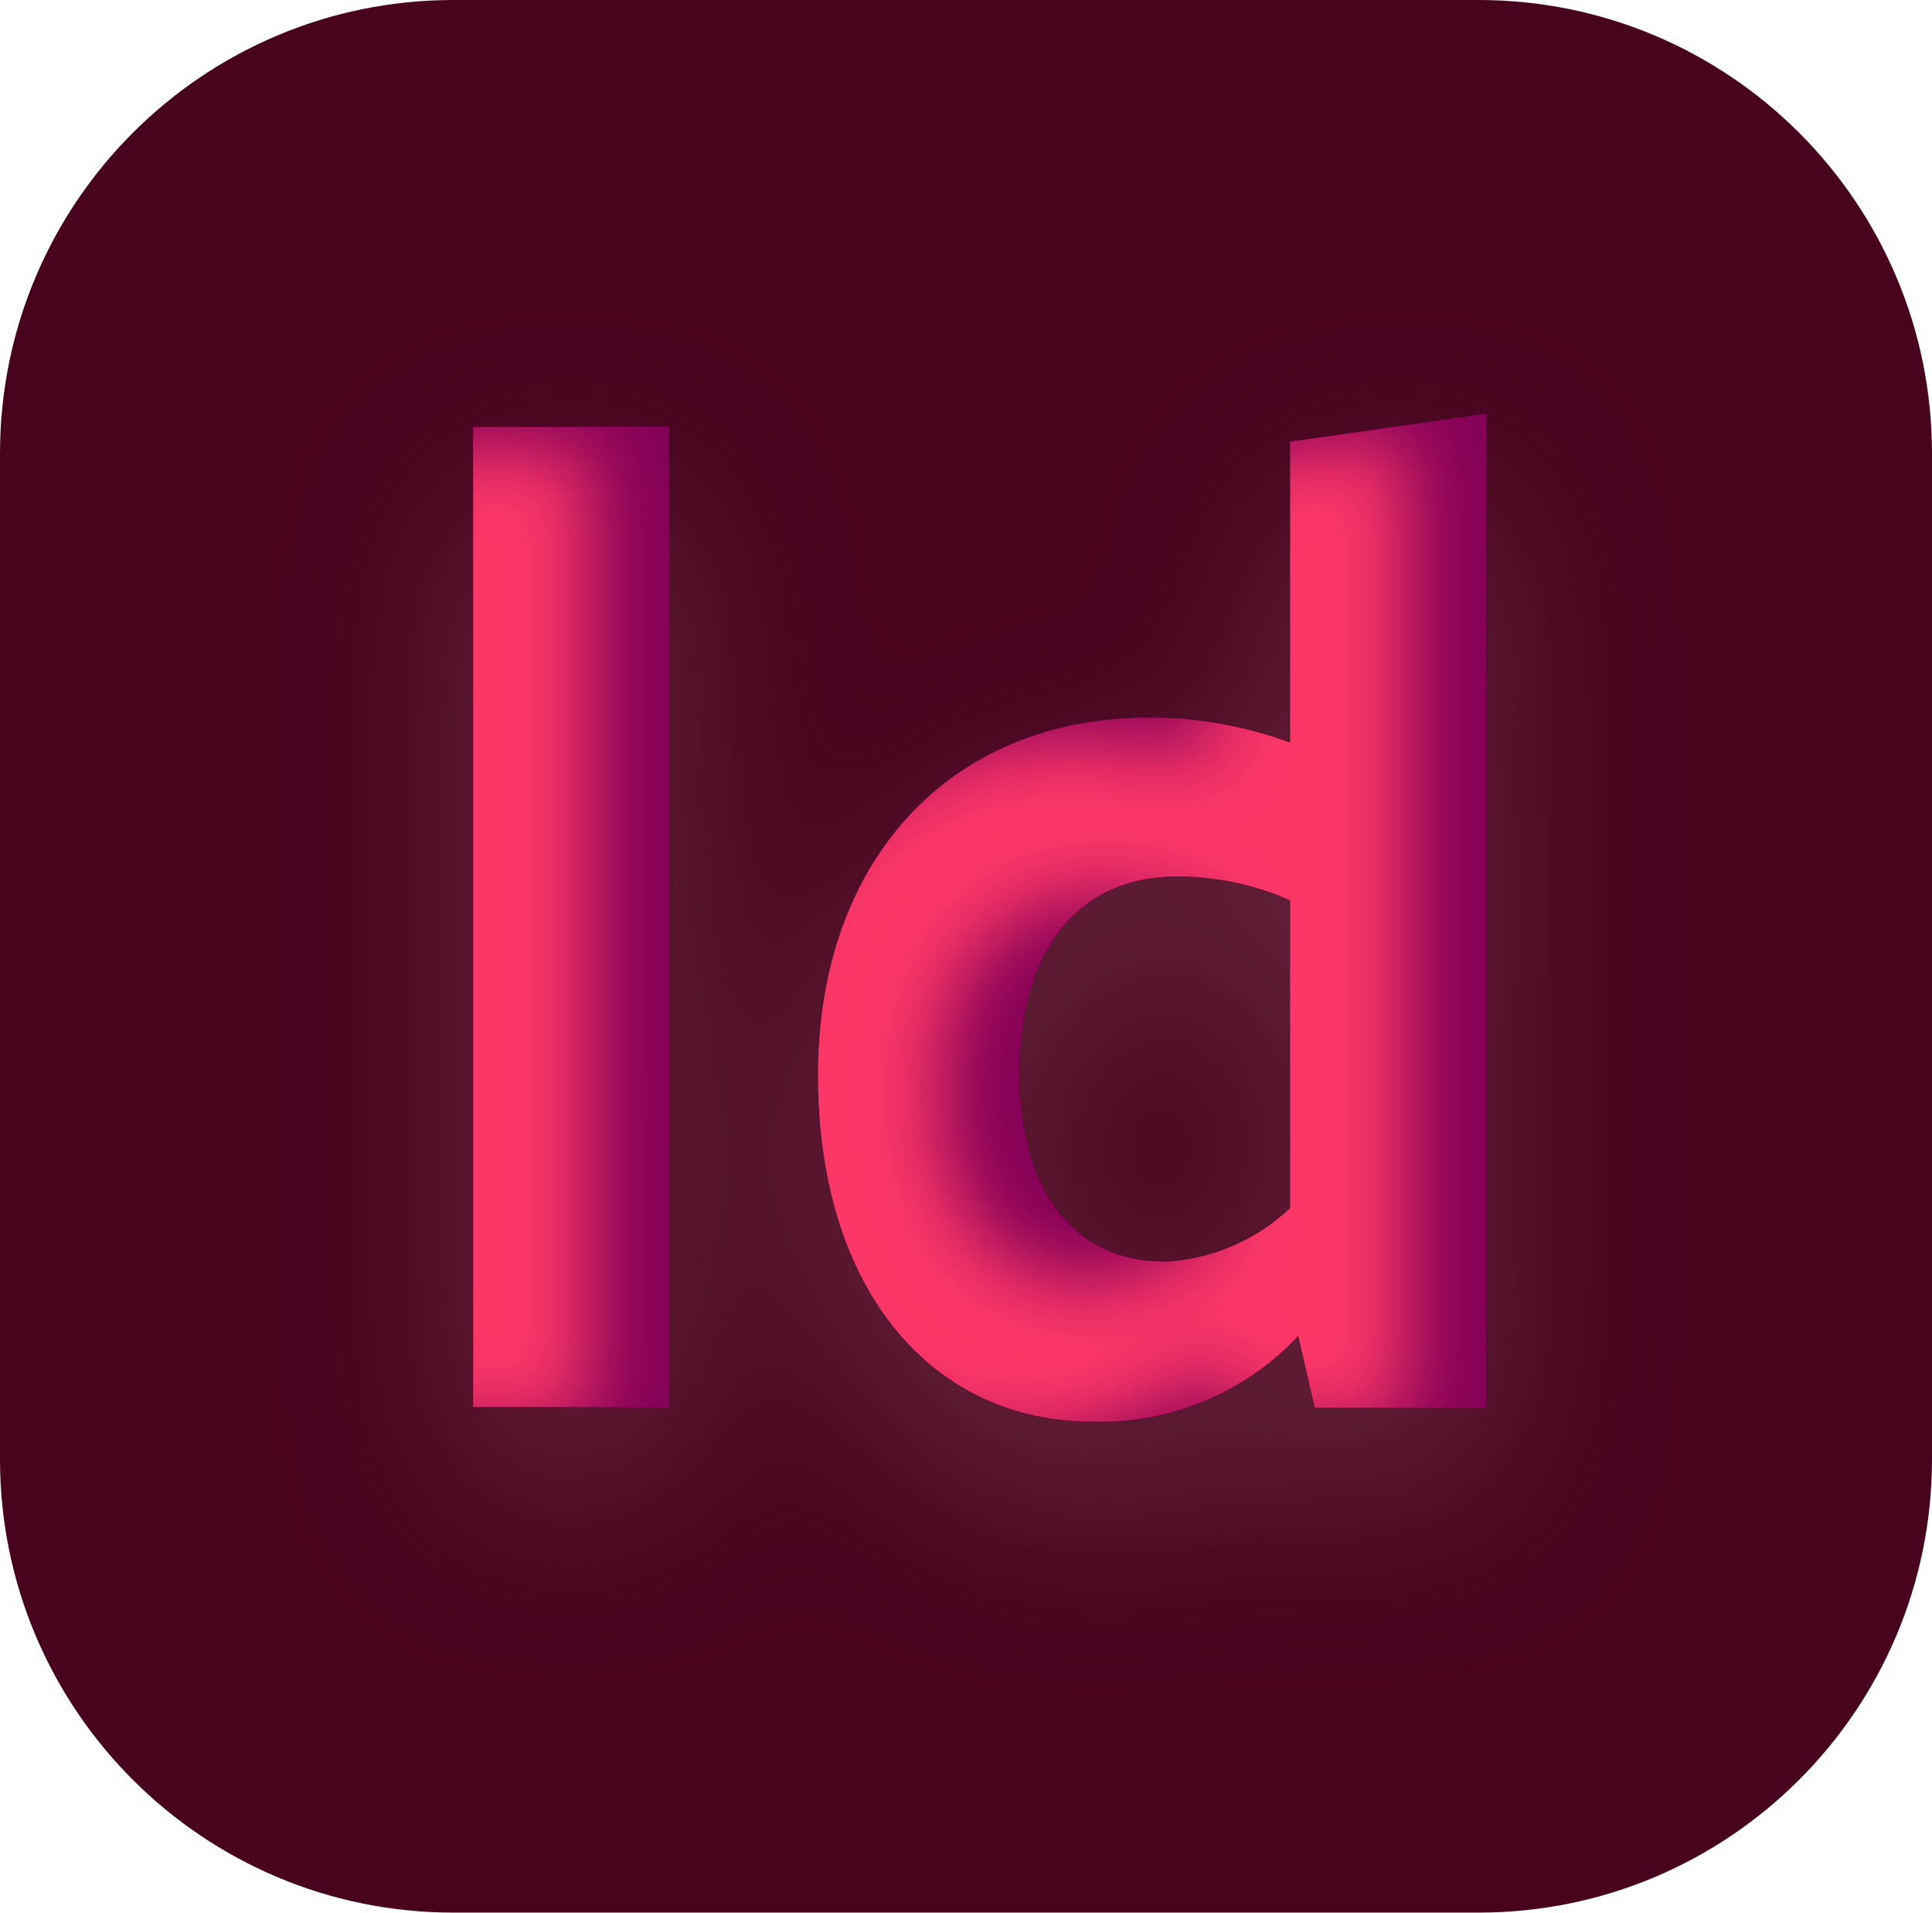
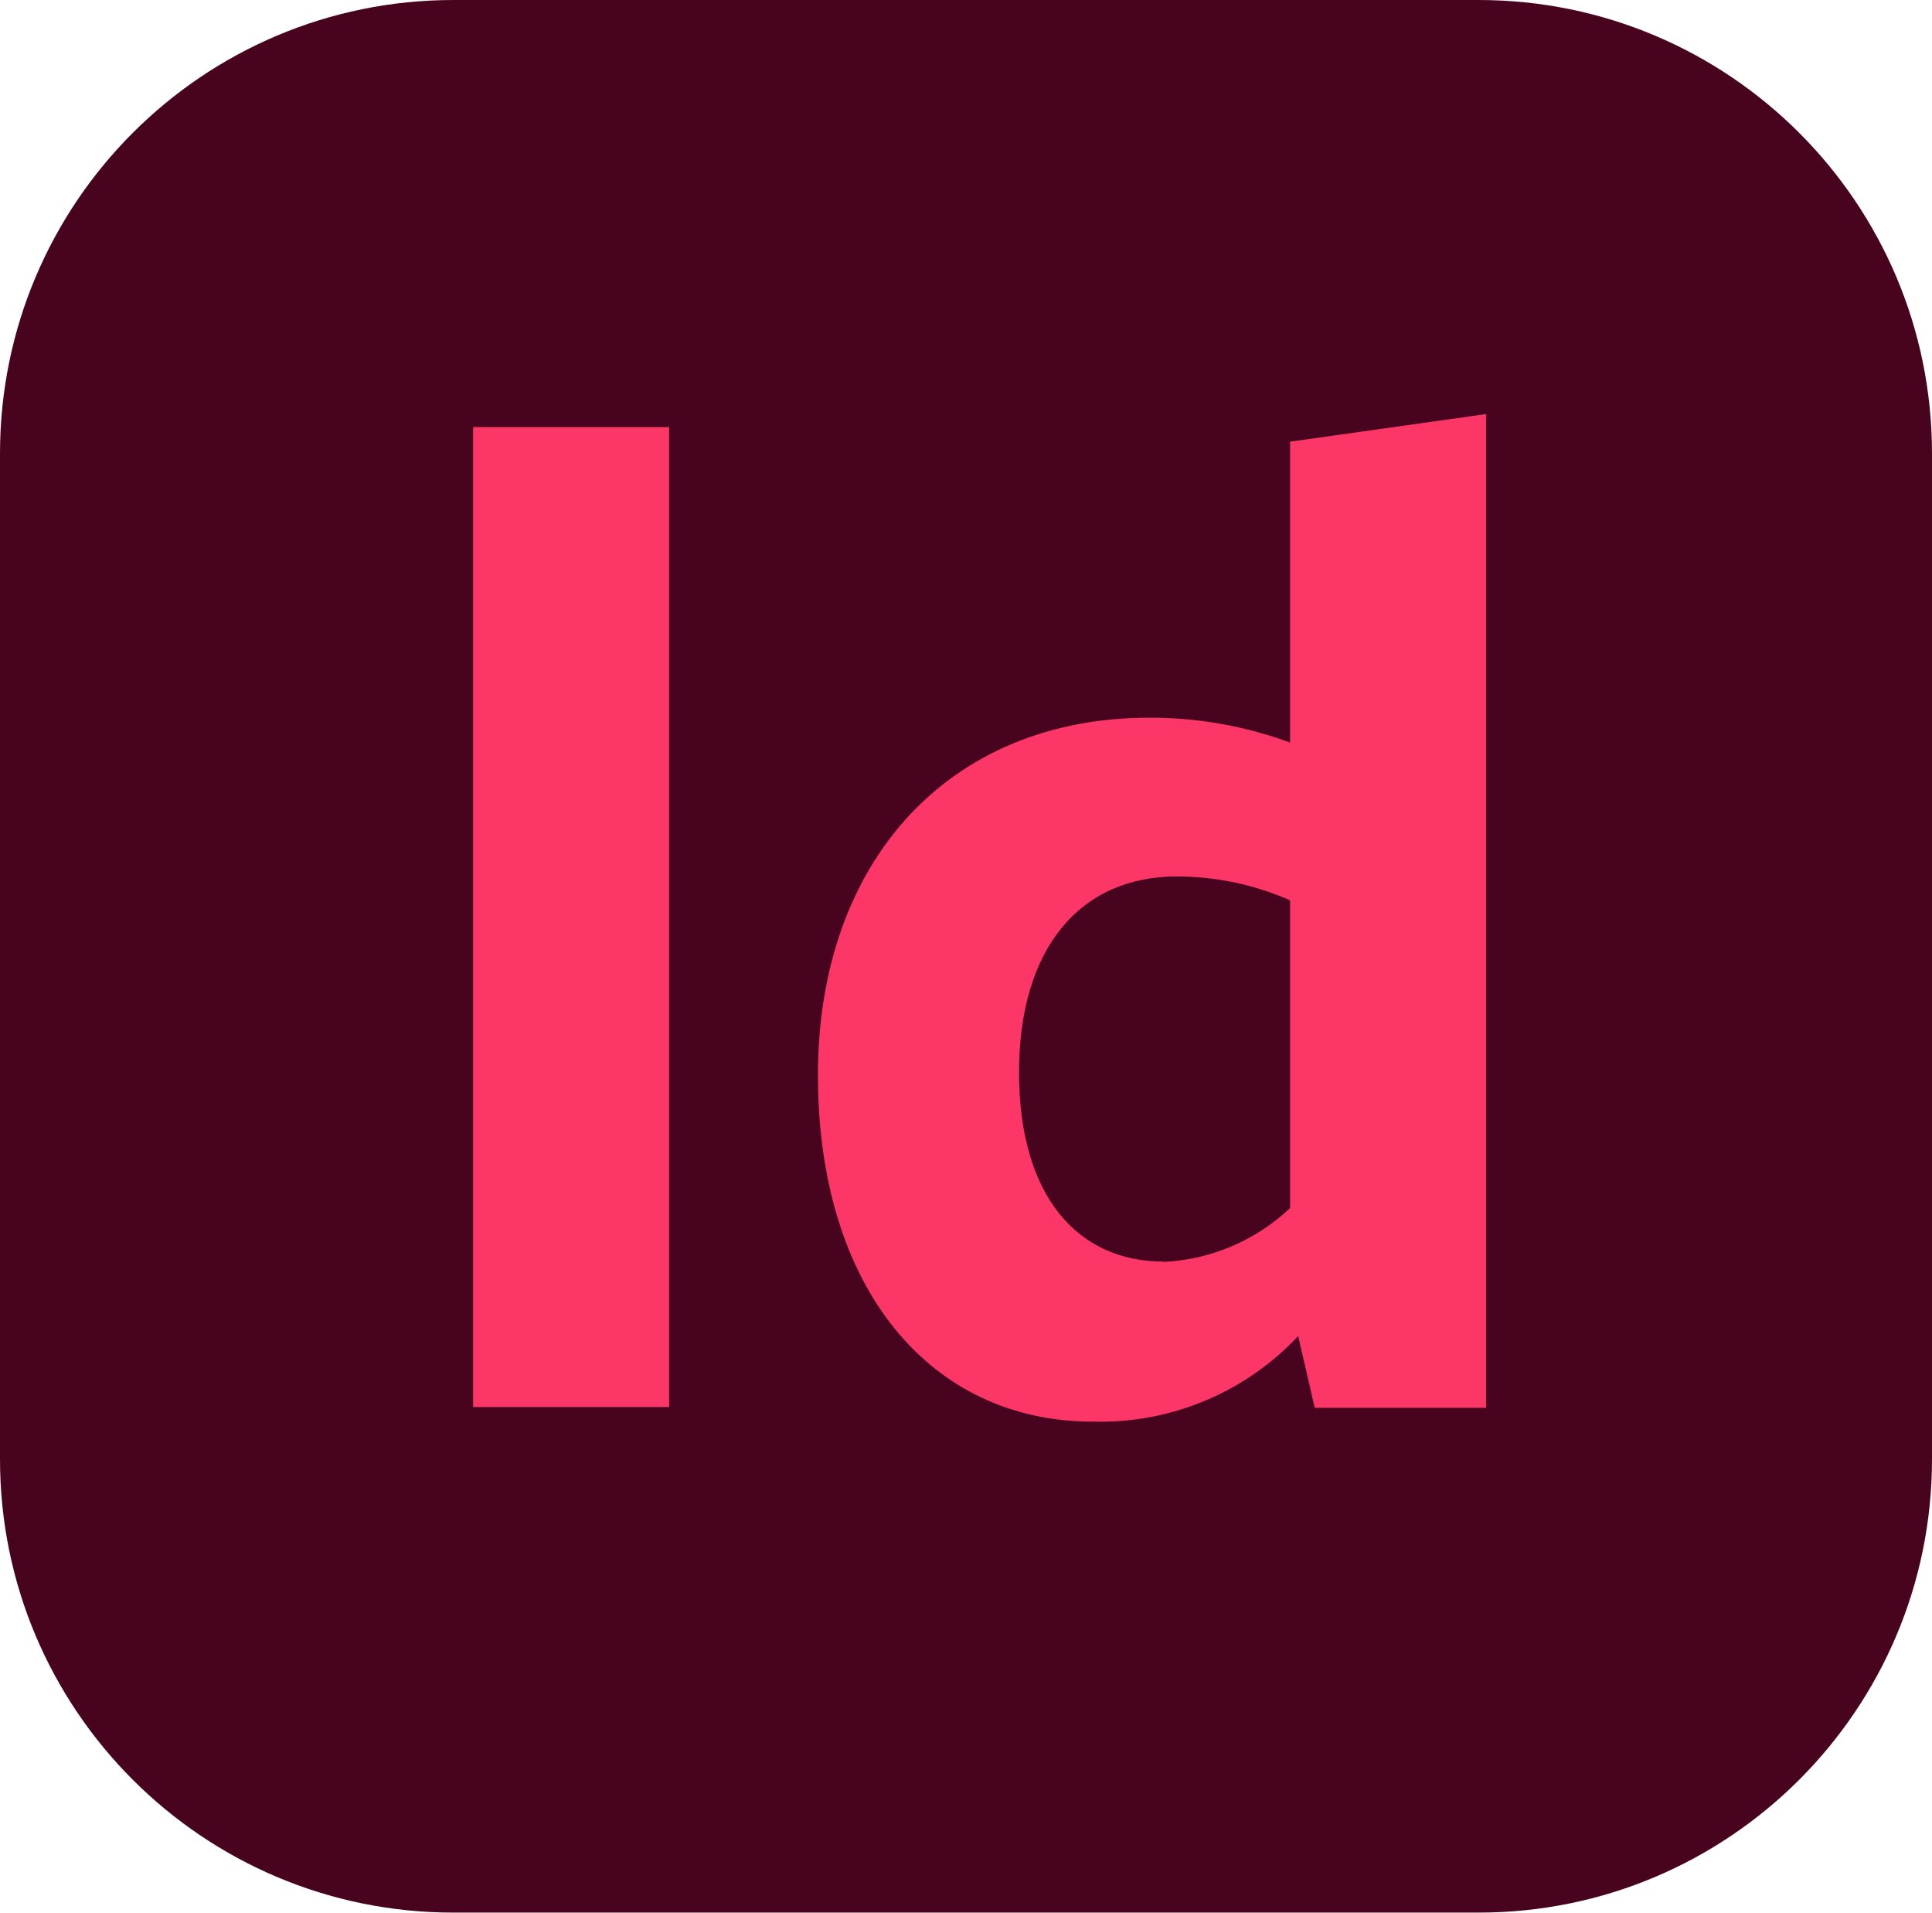
<svg xmlns="http://www.w3.org/2000/svg" width="98" height="97" viewBox="0 0 98 97" fill="none">
  <rect width="98" height="97" rx="23" fill="#48031F" />
-   <g filter="url(#filter0_di_1080_130)">
-     <path d="M24 21.66H33.94V71.36H24V21.66Z" fill="#FC3768" />
-     <path d="M75.38 21V71.4H66.69L65.85 67.76C64.518 69.18 62.899 70.302 61.101 71.05C59.303 71.798 57.367 72.156 55.42 72.1C47.23 72.1 41.49 65.38 41.49 54.53C41.49 43.68 48.14 36.4 58.29 36.4C60.729 36.39 63.151 36.817 65.44 37.66V22.4L75.38 21ZM59 64C61.404 63.89 63.689 62.921 65.44 61.27V45.66C63.628 44.863 61.67 44.451 59.69 44.45C54.79 44.45 51.69 48.09 51.69 54.39C51.69 60.69 54.69 63.98 59 63.98V64Z" fill="#FC3768" />
-   </g>
-   <defs>
-     <filter id="filter0_di_1080_130" x="14" y="15" width="71.38" height="71.106" filterUnits="userSpaceOnUse" color-interpolation-filters="sRGB">
-       <feFlood flood-opacity="0" result="BackgroundImageFix" />
-       <feColorMatrix in="SourceAlpha" type="matrix" values="0 0 0 0 0 0 0 0 0 0 0 0 0 0 0 0 0 0 127 0" result="hardAlpha" />
-       <feOffset dy="4" />
-       <feGaussianBlur stdDeviation="5" />
-       <feComposite in2="hardAlpha" operator="out" />
-       <feColorMatrix type="matrix" values="0 0 0 0 0.754 0 0 0 0 0.575 0 0 0 0 0.575 0 0 0 0.25 0" />
-       <feBlend mode="normal" in2="BackgroundImageFix" result="effect1_dropShadow_1080_130" />
-       <feBlend mode="normal" in="SourceGraphic" in2="effect1_dropShadow_1080_130" result="shape" />
-       <feColorMatrix in="SourceAlpha" type="matrix" values="0 0 0 0 0 0 0 0 0 0 0 0 0 0 0 0 0 0 127 0" result="hardAlpha" />
-       <feOffset dx="-4" dy="1" />
-       <feGaussianBlur stdDeviation="2" />
-       <feComposite in2="hardAlpha" operator="arithmetic" k2="-1" k3="1" />
-       <feColorMatrix type="matrix" values="0 0 0 0 0.517 0 0 0 0 0 0 0 0 0 0.341 0 0 0 1 0" />
-       <feBlend mode="normal" in2="shape" result="effect2_innerShadow_1080_130" />
-     </filter>
-   </defs>
+   <path d="M24 21.66H33.94V71.36H24V21.66Z" fill="#FC3768" />
+   <path d="M75.38 21V71.4H66.69L65.85 67.76C64.518 69.18 62.899 70.302 61.101 71.05C59.303 71.798 57.367 72.156 55.42 72.1C47.23 72.1 41.49 65.38 41.49 54.53C41.49 43.68 48.14 36.4 58.29 36.4C60.729 36.39 63.151 36.817 65.44 37.66V22.4L75.38 21ZM59 64C61.404 63.89 63.689 62.921 65.44 61.27V45.66C63.628 44.863 61.67 44.451 59.69 44.45C54.79 44.45 51.69 48.09 51.69 54.39C51.69 60.69 54.69 63.98 59 63.98V64Z" fill="#FC3768" />
</svg>
